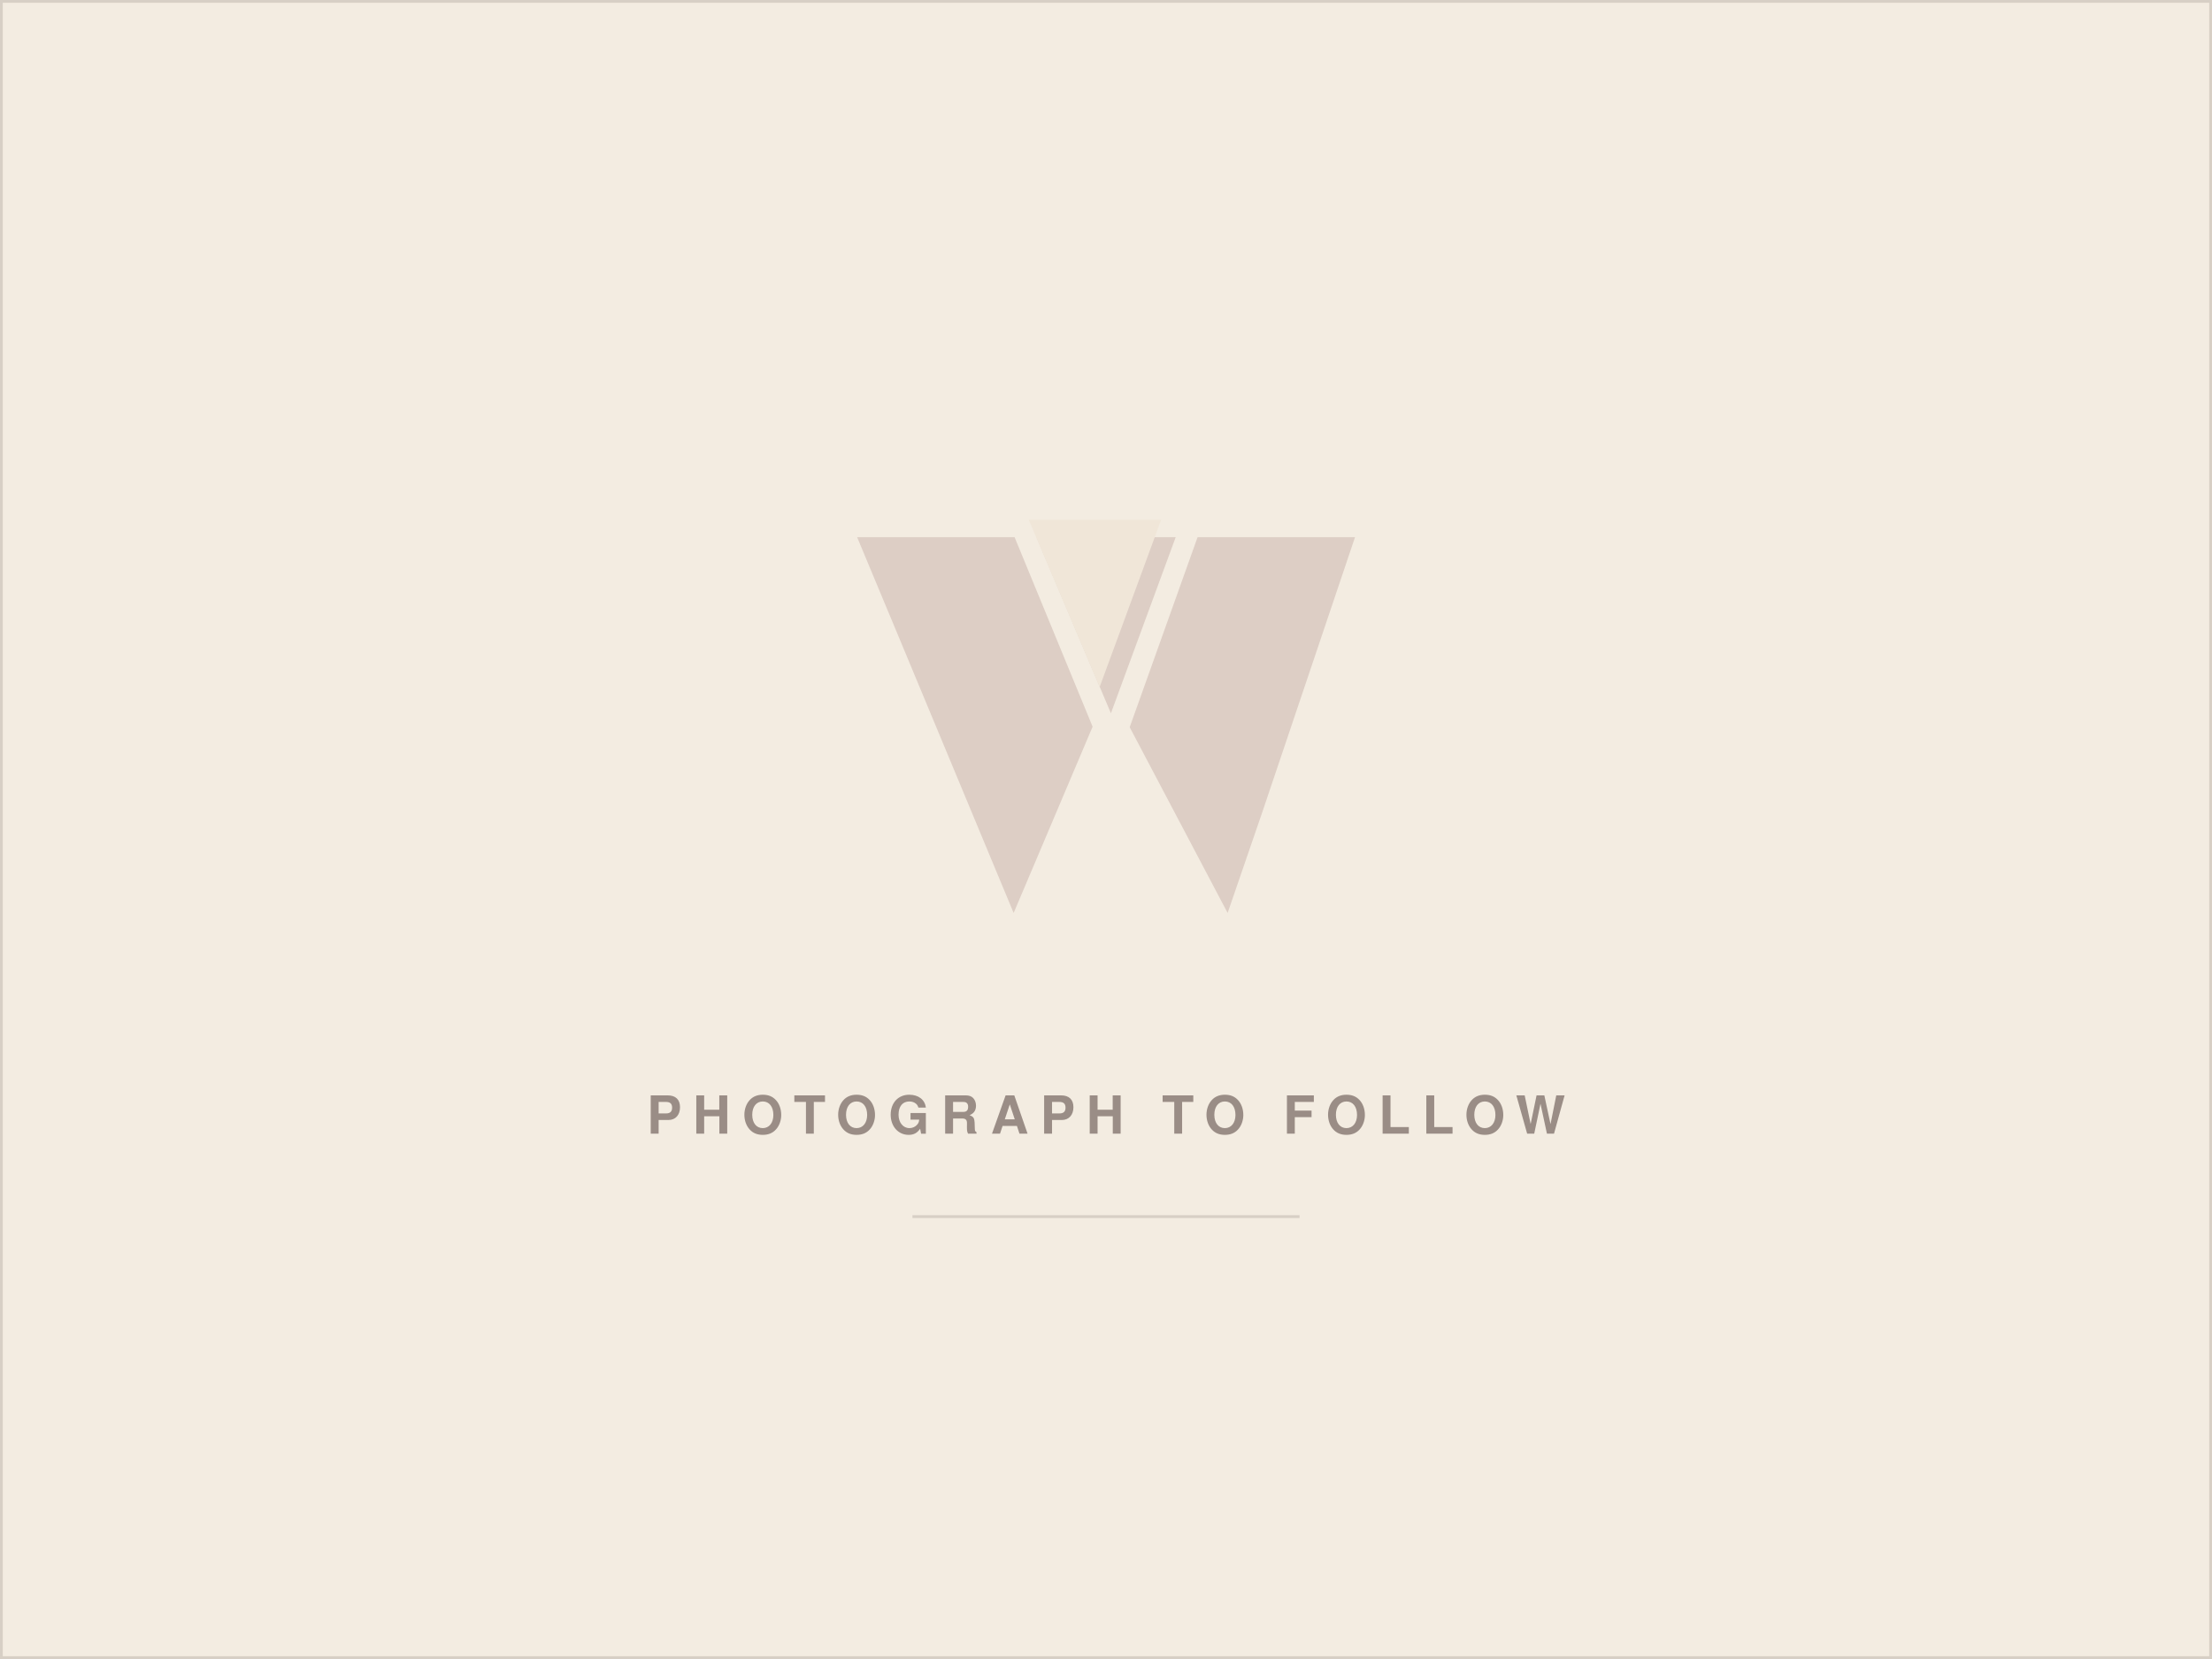
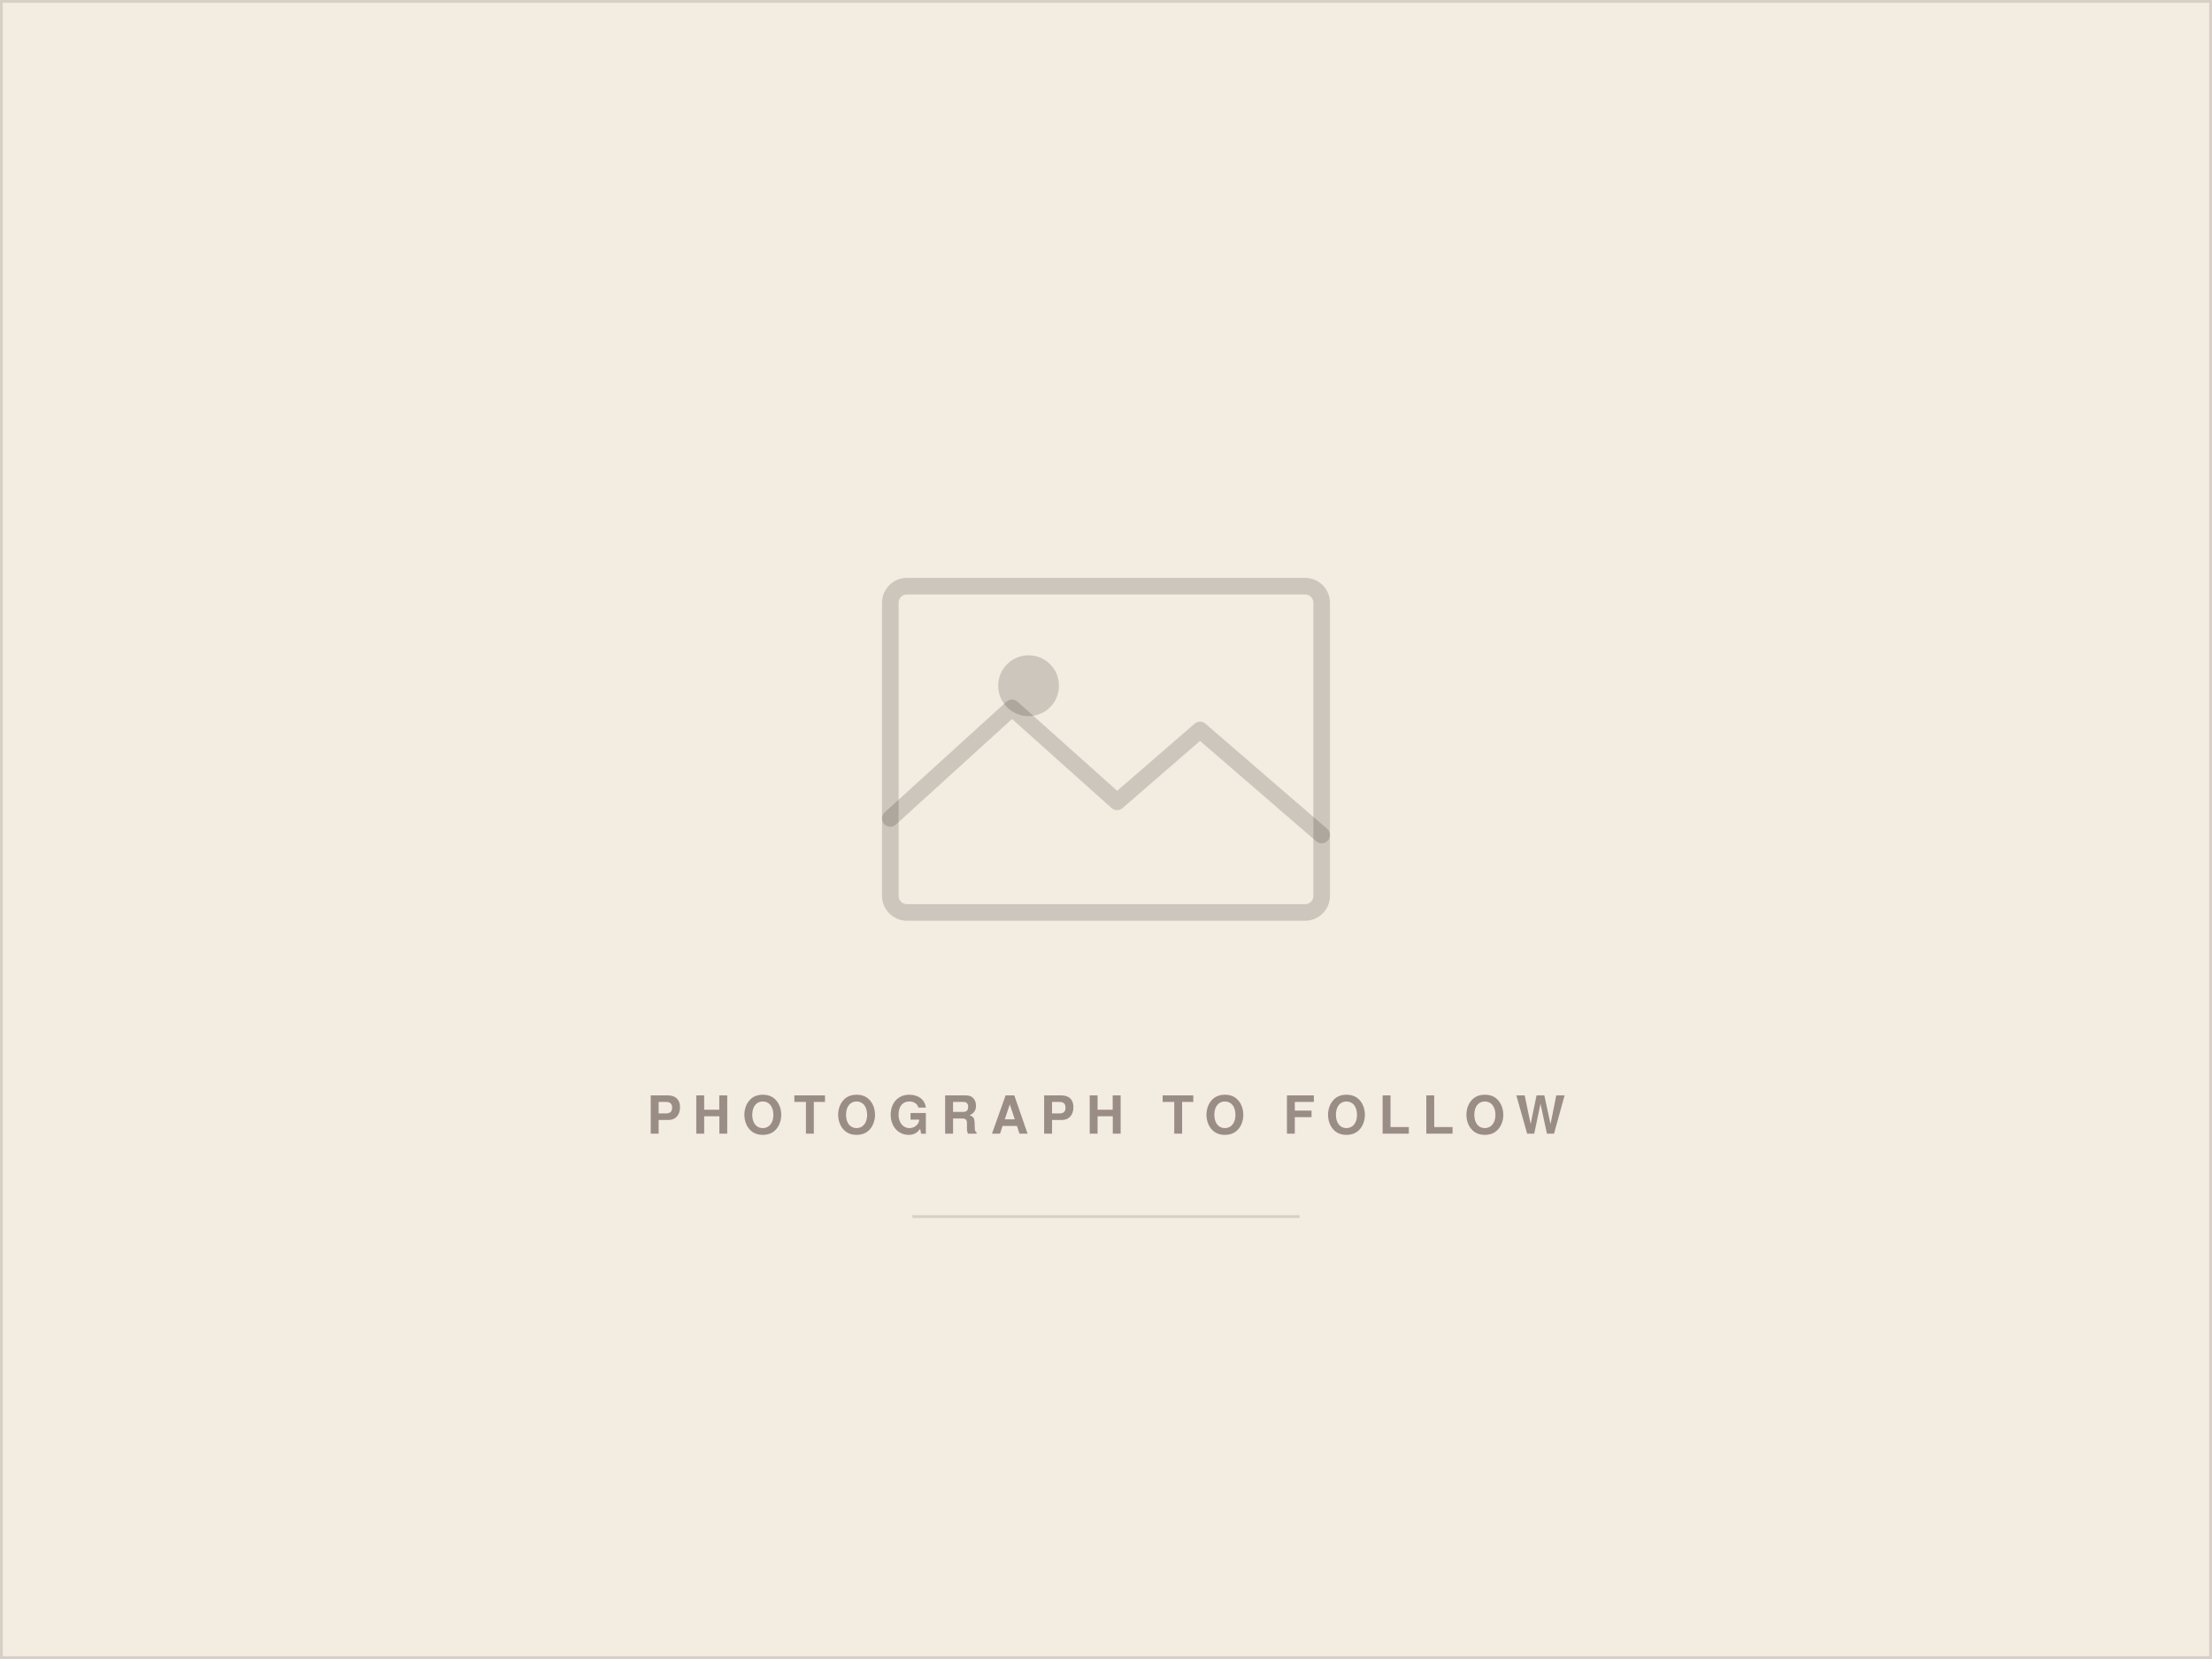
<svg xmlns="http://www.w3.org/2000/svg" viewBox="0 0 800 600" width="800" height="600" role="img" aria-label="Product photograph to follow">
  <rect width="800" height="600" fill="#f3ece1" />
  <rect x="0.5" y="0.5" width="799" height="599" fill="none" stroke="#241c1a" stroke-opacity="0.14" />
-   <g transform="translate(310 188) scale(0.1364)" opacity="0.16">
-     <path fill="#662a2c" fill-rule="evenodd" d="M672.86,512.9L475.48,46.1h369.11l-171.73,466.8M0,46.1h417.46l206.84,502.4-209.35,493.9L112.18,315.1,0,46.1ZM1320.07,46.1l-245.24,727.3-92.52,269-259.64-492.5L902.61,46.1h417.46Z" />
-     <polyline fill="#dfc7a8" fill-rule="evenodd" points="642.94 443.5 806.01 0 455.01 0 642.94 443.5" />
+   <g fill="none" stroke="#241c1a" stroke-opacity="0.18" stroke-width="6">
+     <rect x="322" y="212" width="156" height="118" rx="6" />
+     <path d="M322 296l44-40 38 34 30-26 44 38" stroke-linecap="round" stroke-linejoin="round" />
  </g>
+   <circle cx="372" cy="248" r="11" fill="#241c1a" fill-opacity="0.18" />
  <text x="400" y="410" text-anchor="middle" font-family="Archivo, Helvetica, Arial, sans-serif" font-size="19" font-weight="600" letter-spacing="4.2" fill="#9a8d86">PHOTOGRAPH TO FOLLOW</text>
  <line x1="330" y1="440" x2="470" y2="440" stroke="#241c1a" stroke-opacity="0.14" />
</svg>
